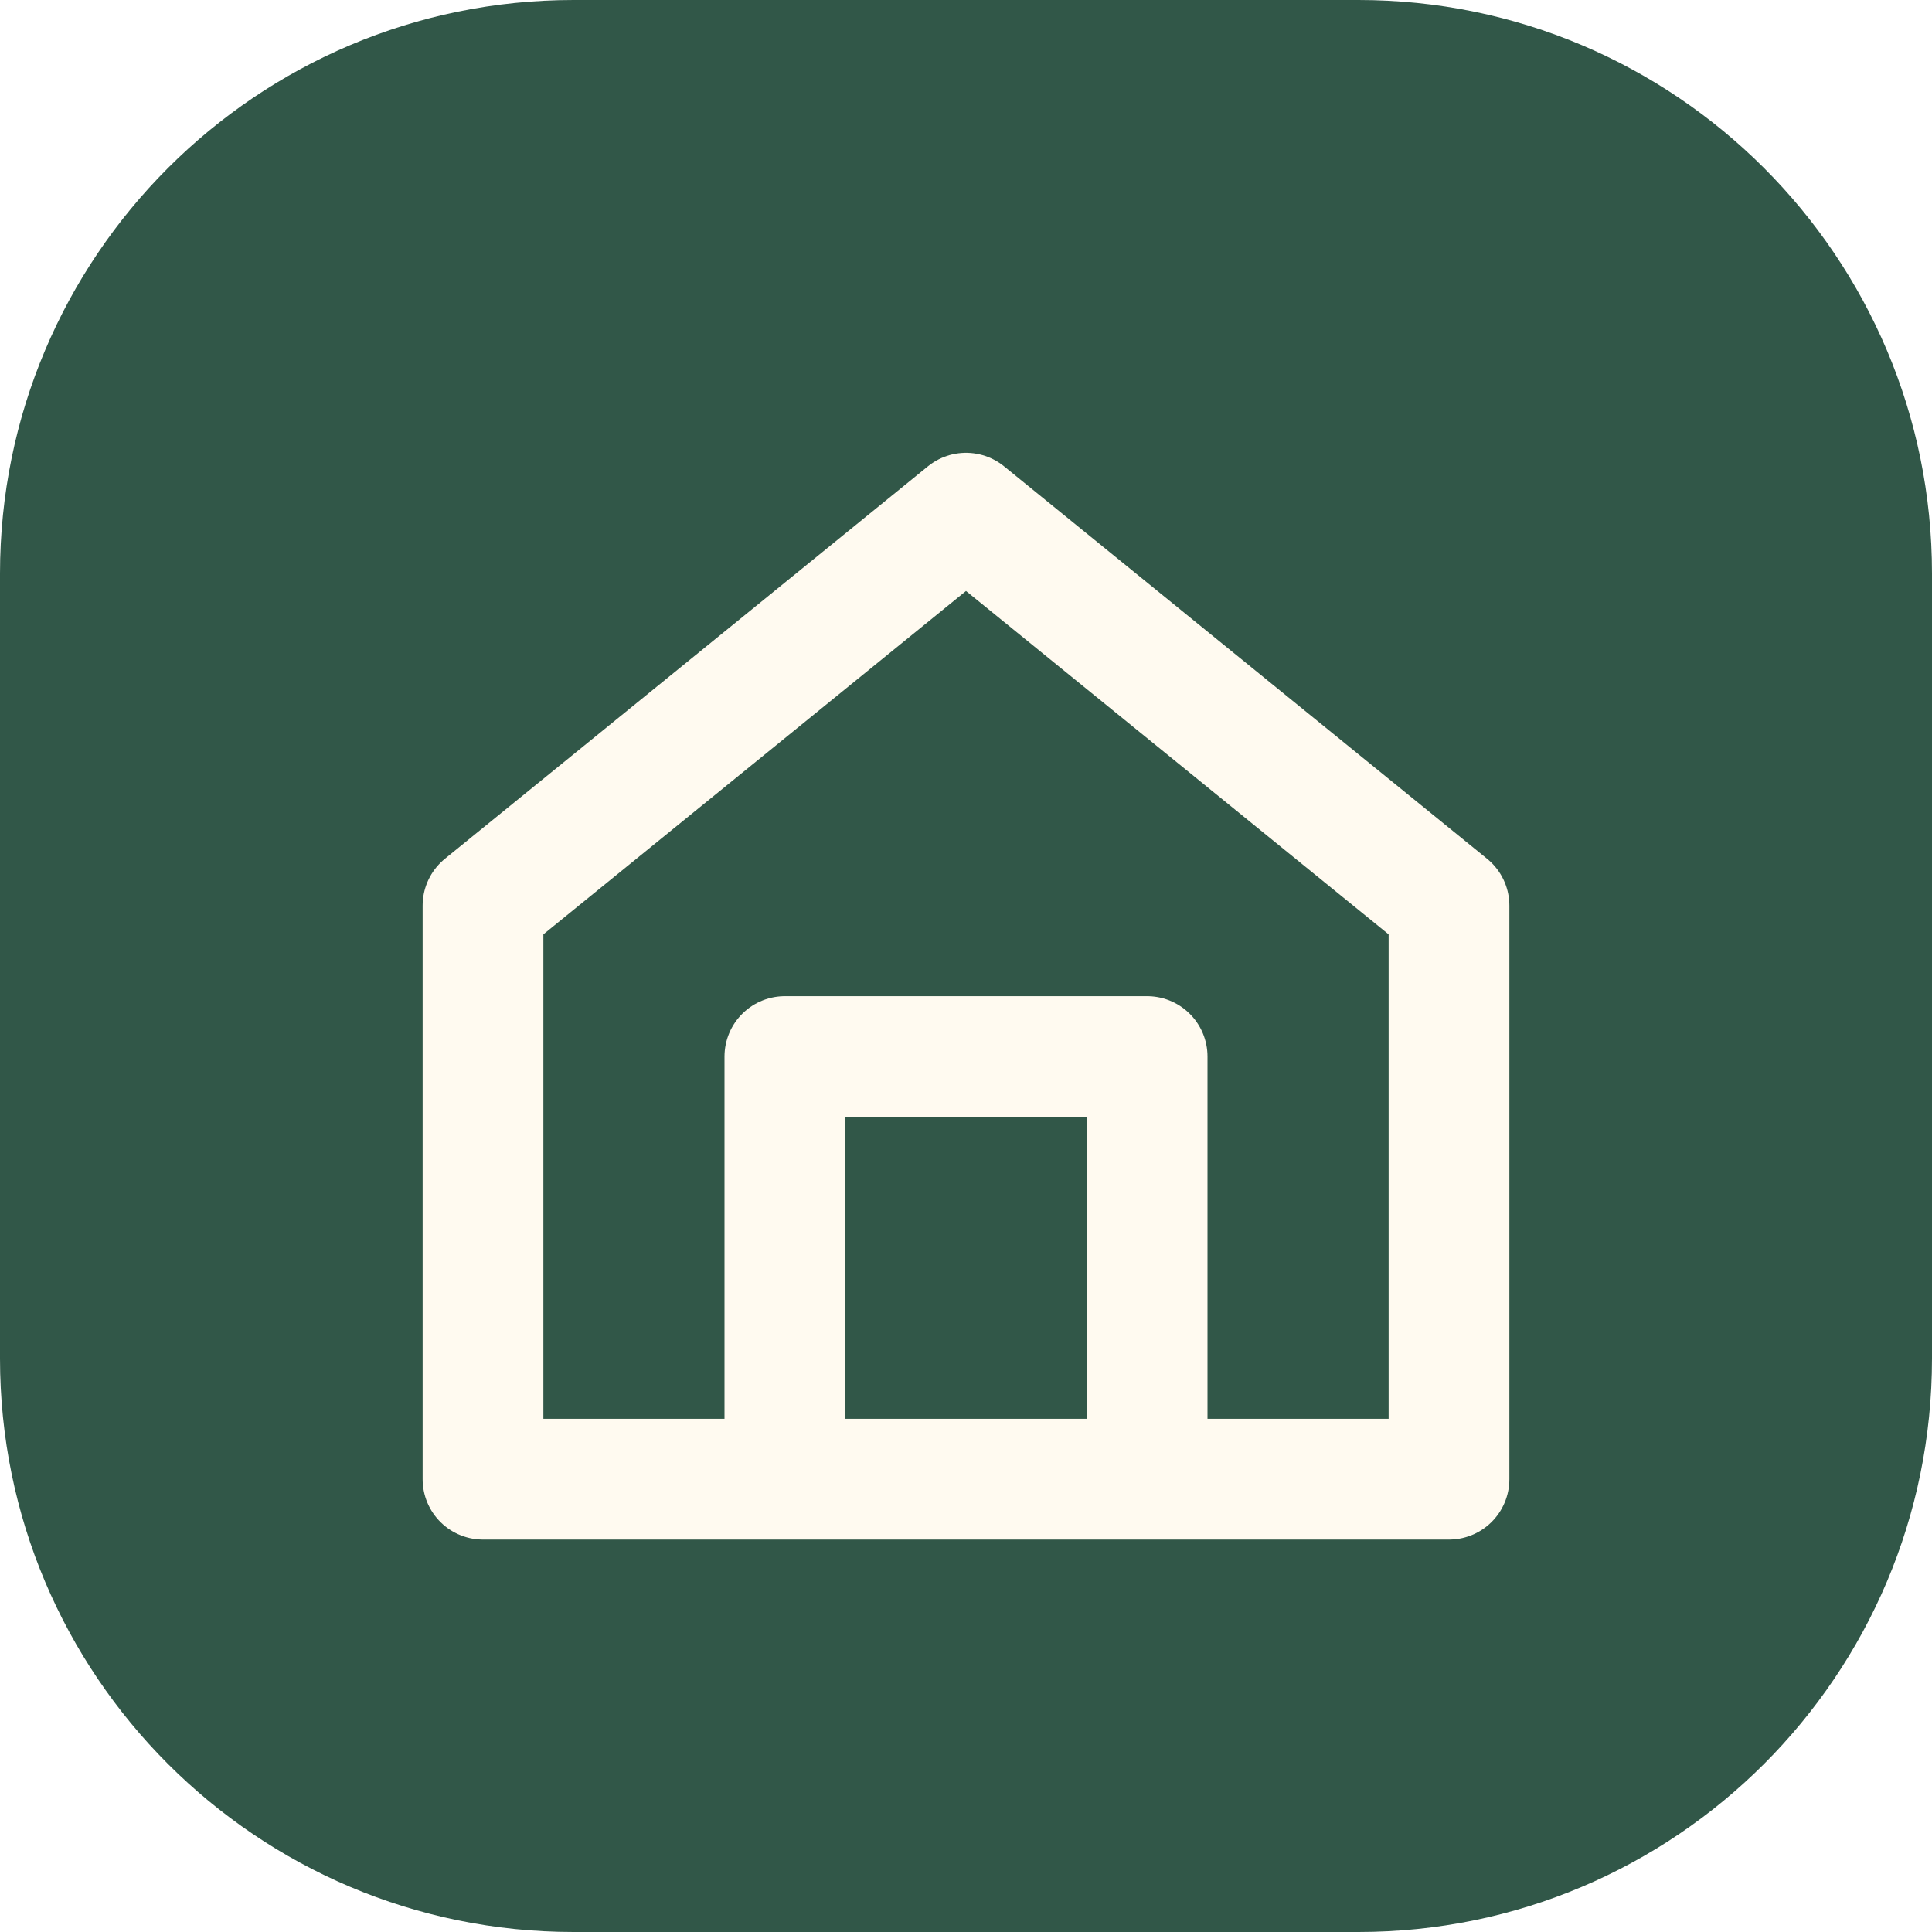
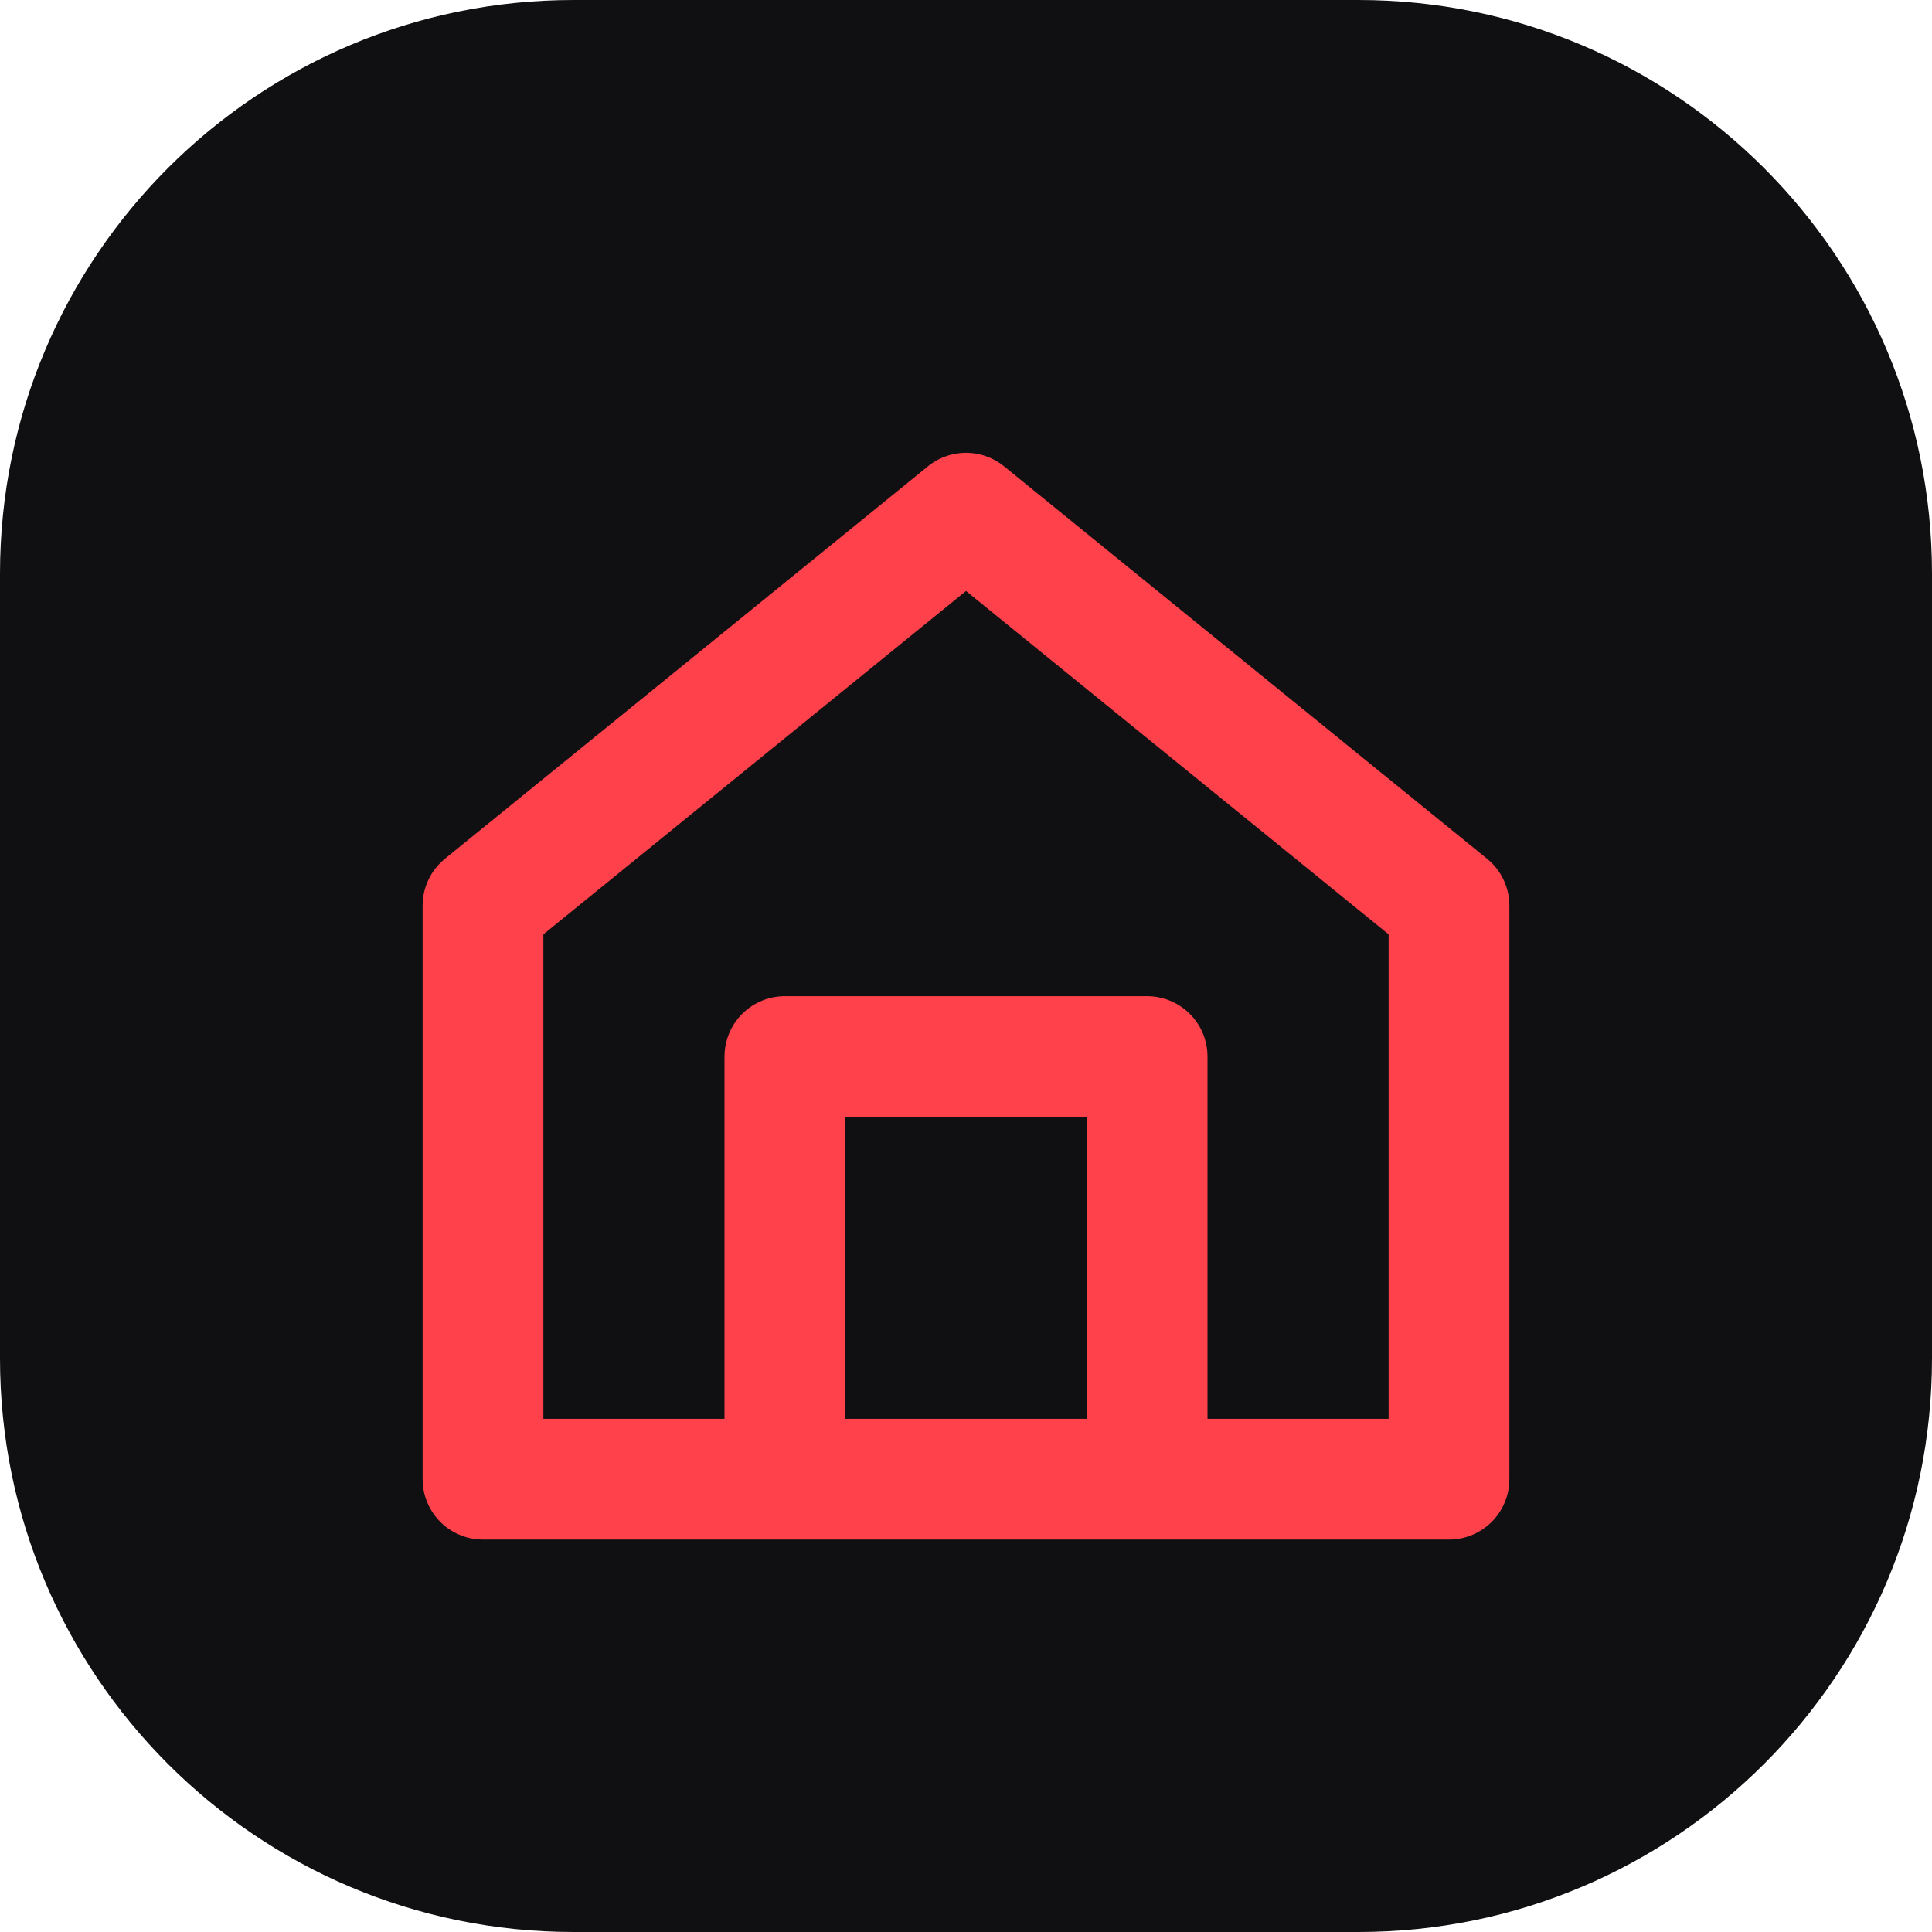
<svg xmlns="http://www.w3.org/2000/svg" viewBox="0 0 64 64">
-   <rect width="64" height="64" rx="19" fill="#315748" />
-   <path d="M16 30 32 17l16 13v19H16Z" fill="none" stroke="#fffaf0" stroke-width="4" stroke-linejoin="round" />
-   <path d="M26 49V35h12v14" fill="none" stroke="#fffaf0" stroke-width="4" stroke-linejoin="round" />
+   <rect width="64" height="64" rx="19" fill="#101012" />
+   <path d="M16 30 32 17l16 13v19H16Z" fill="none" stroke="#ff414b" stroke-width="4" stroke-linejoin="round" />
+   <path d="M26 49V35h12v14" fill="none" stroke="#ff414b" stroke-width="4" stroke-linejoin="round" />
</svg>
